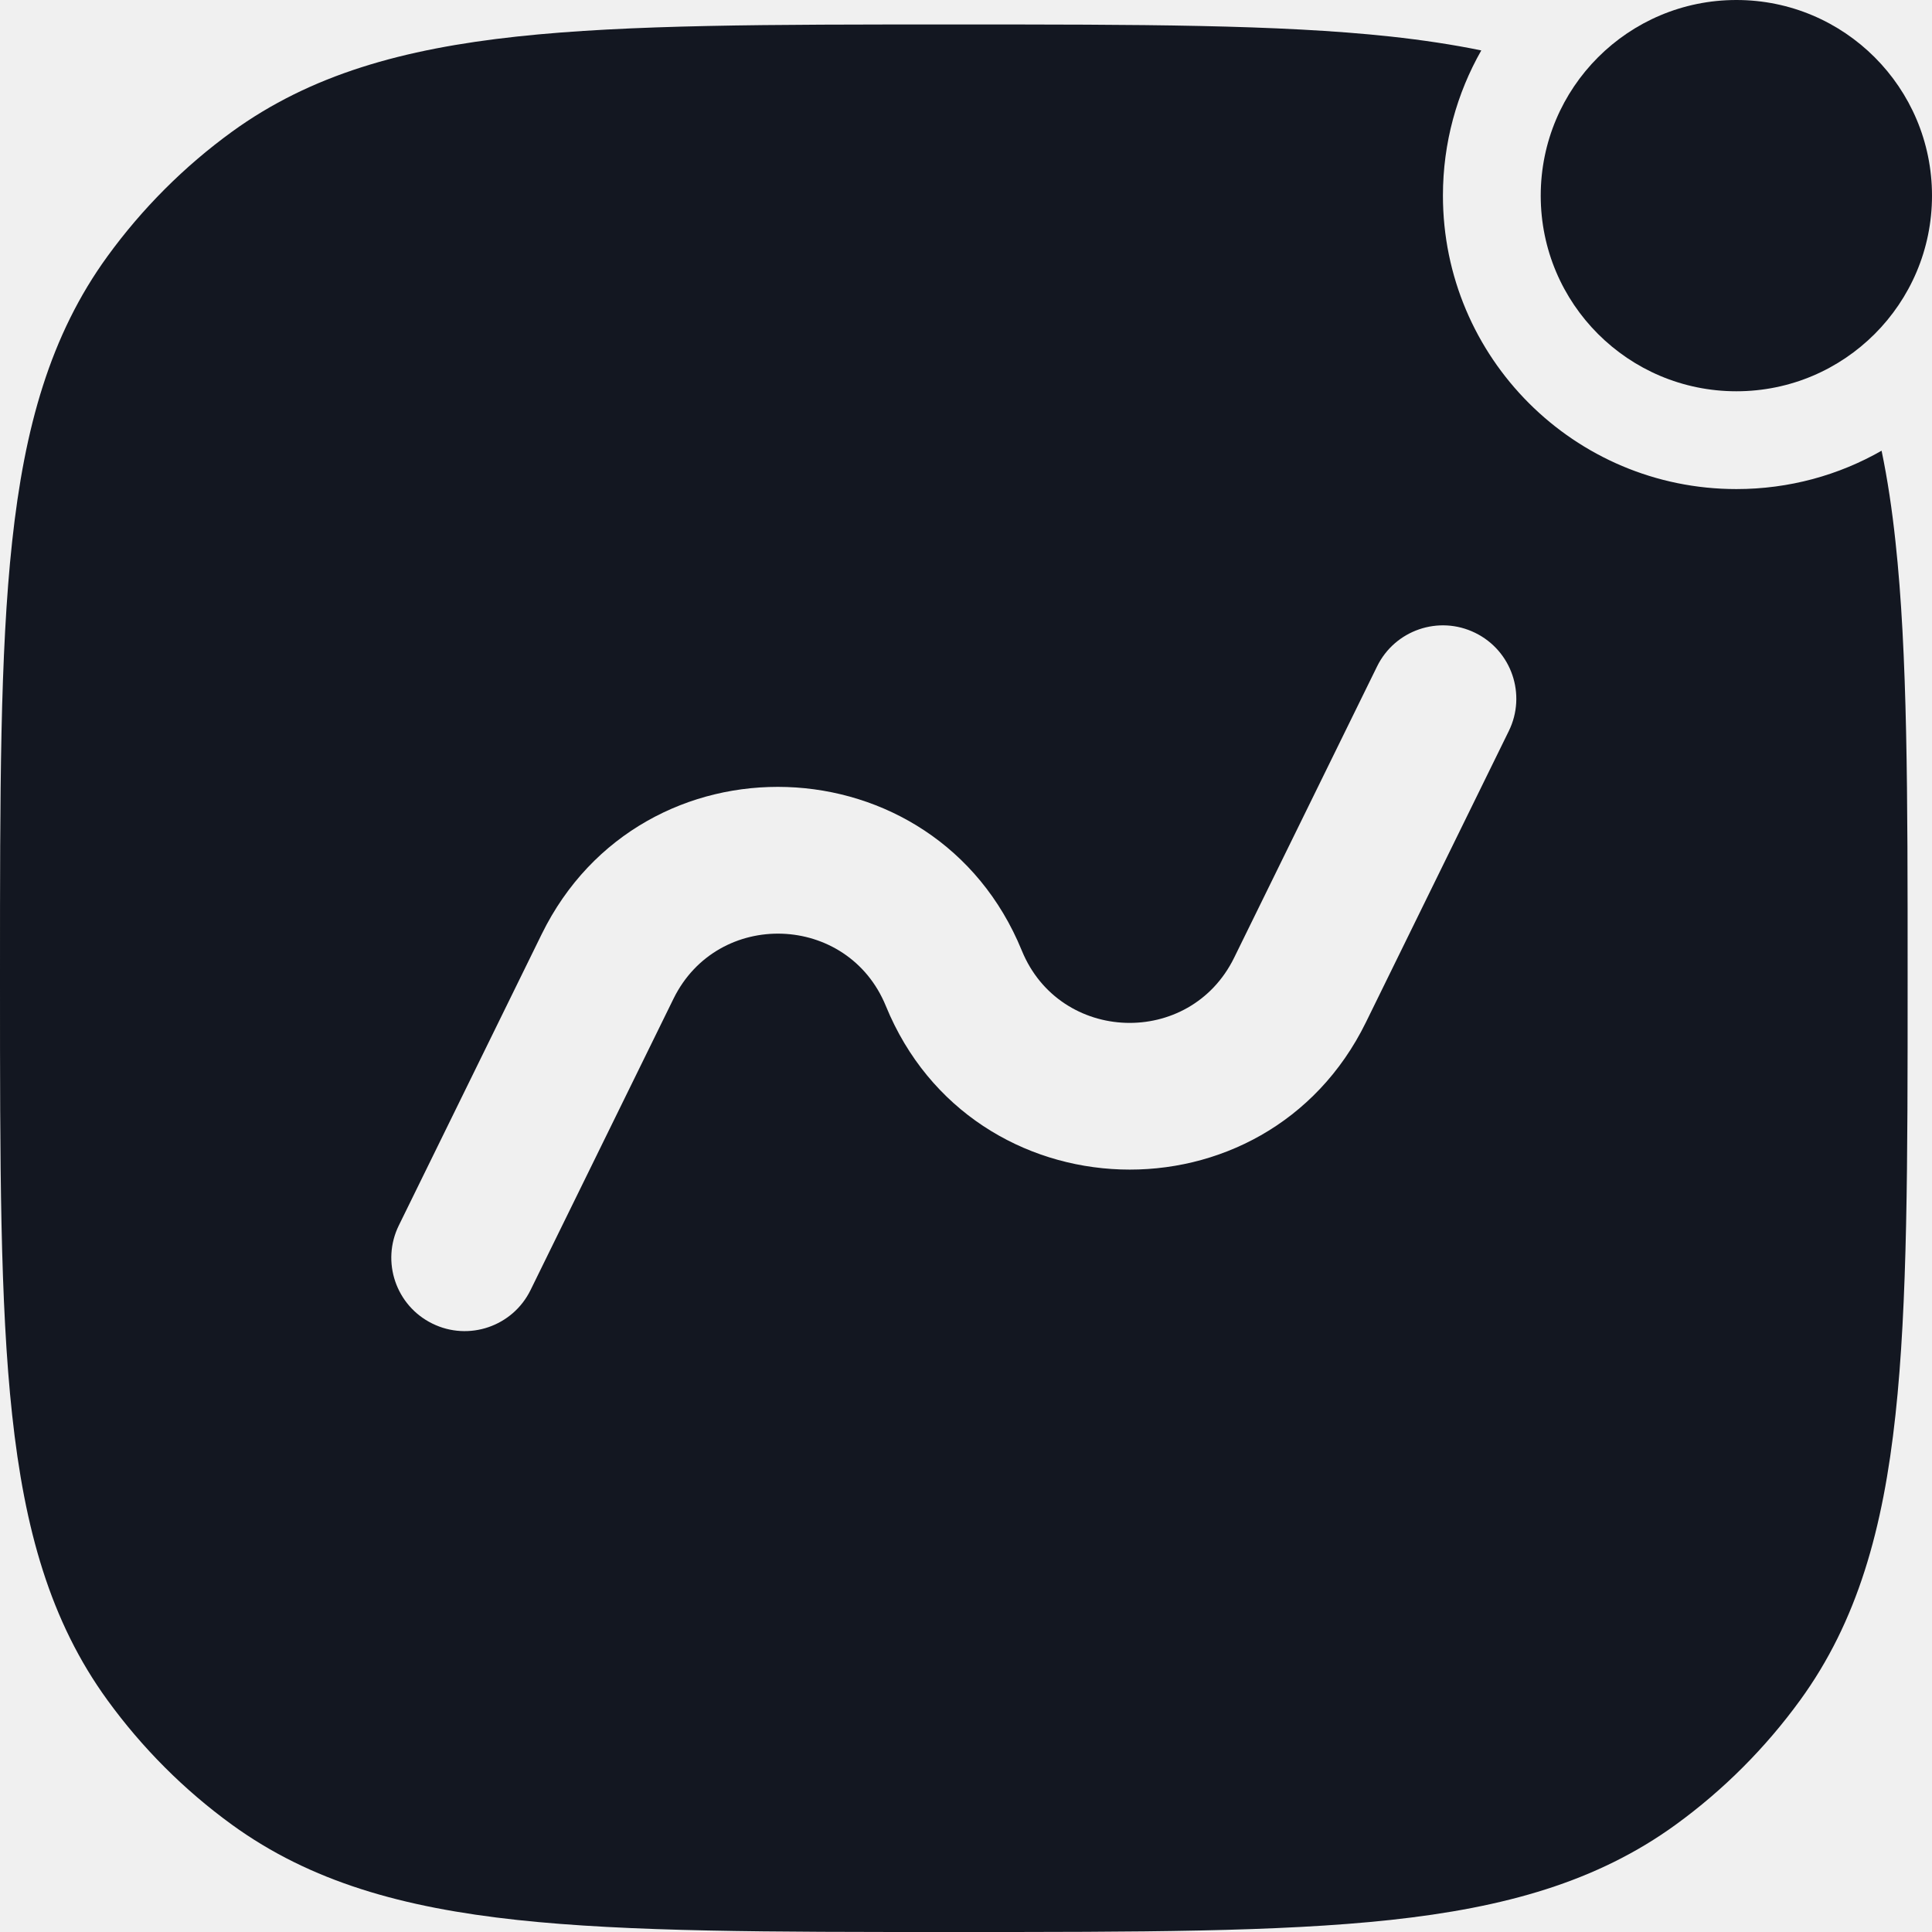
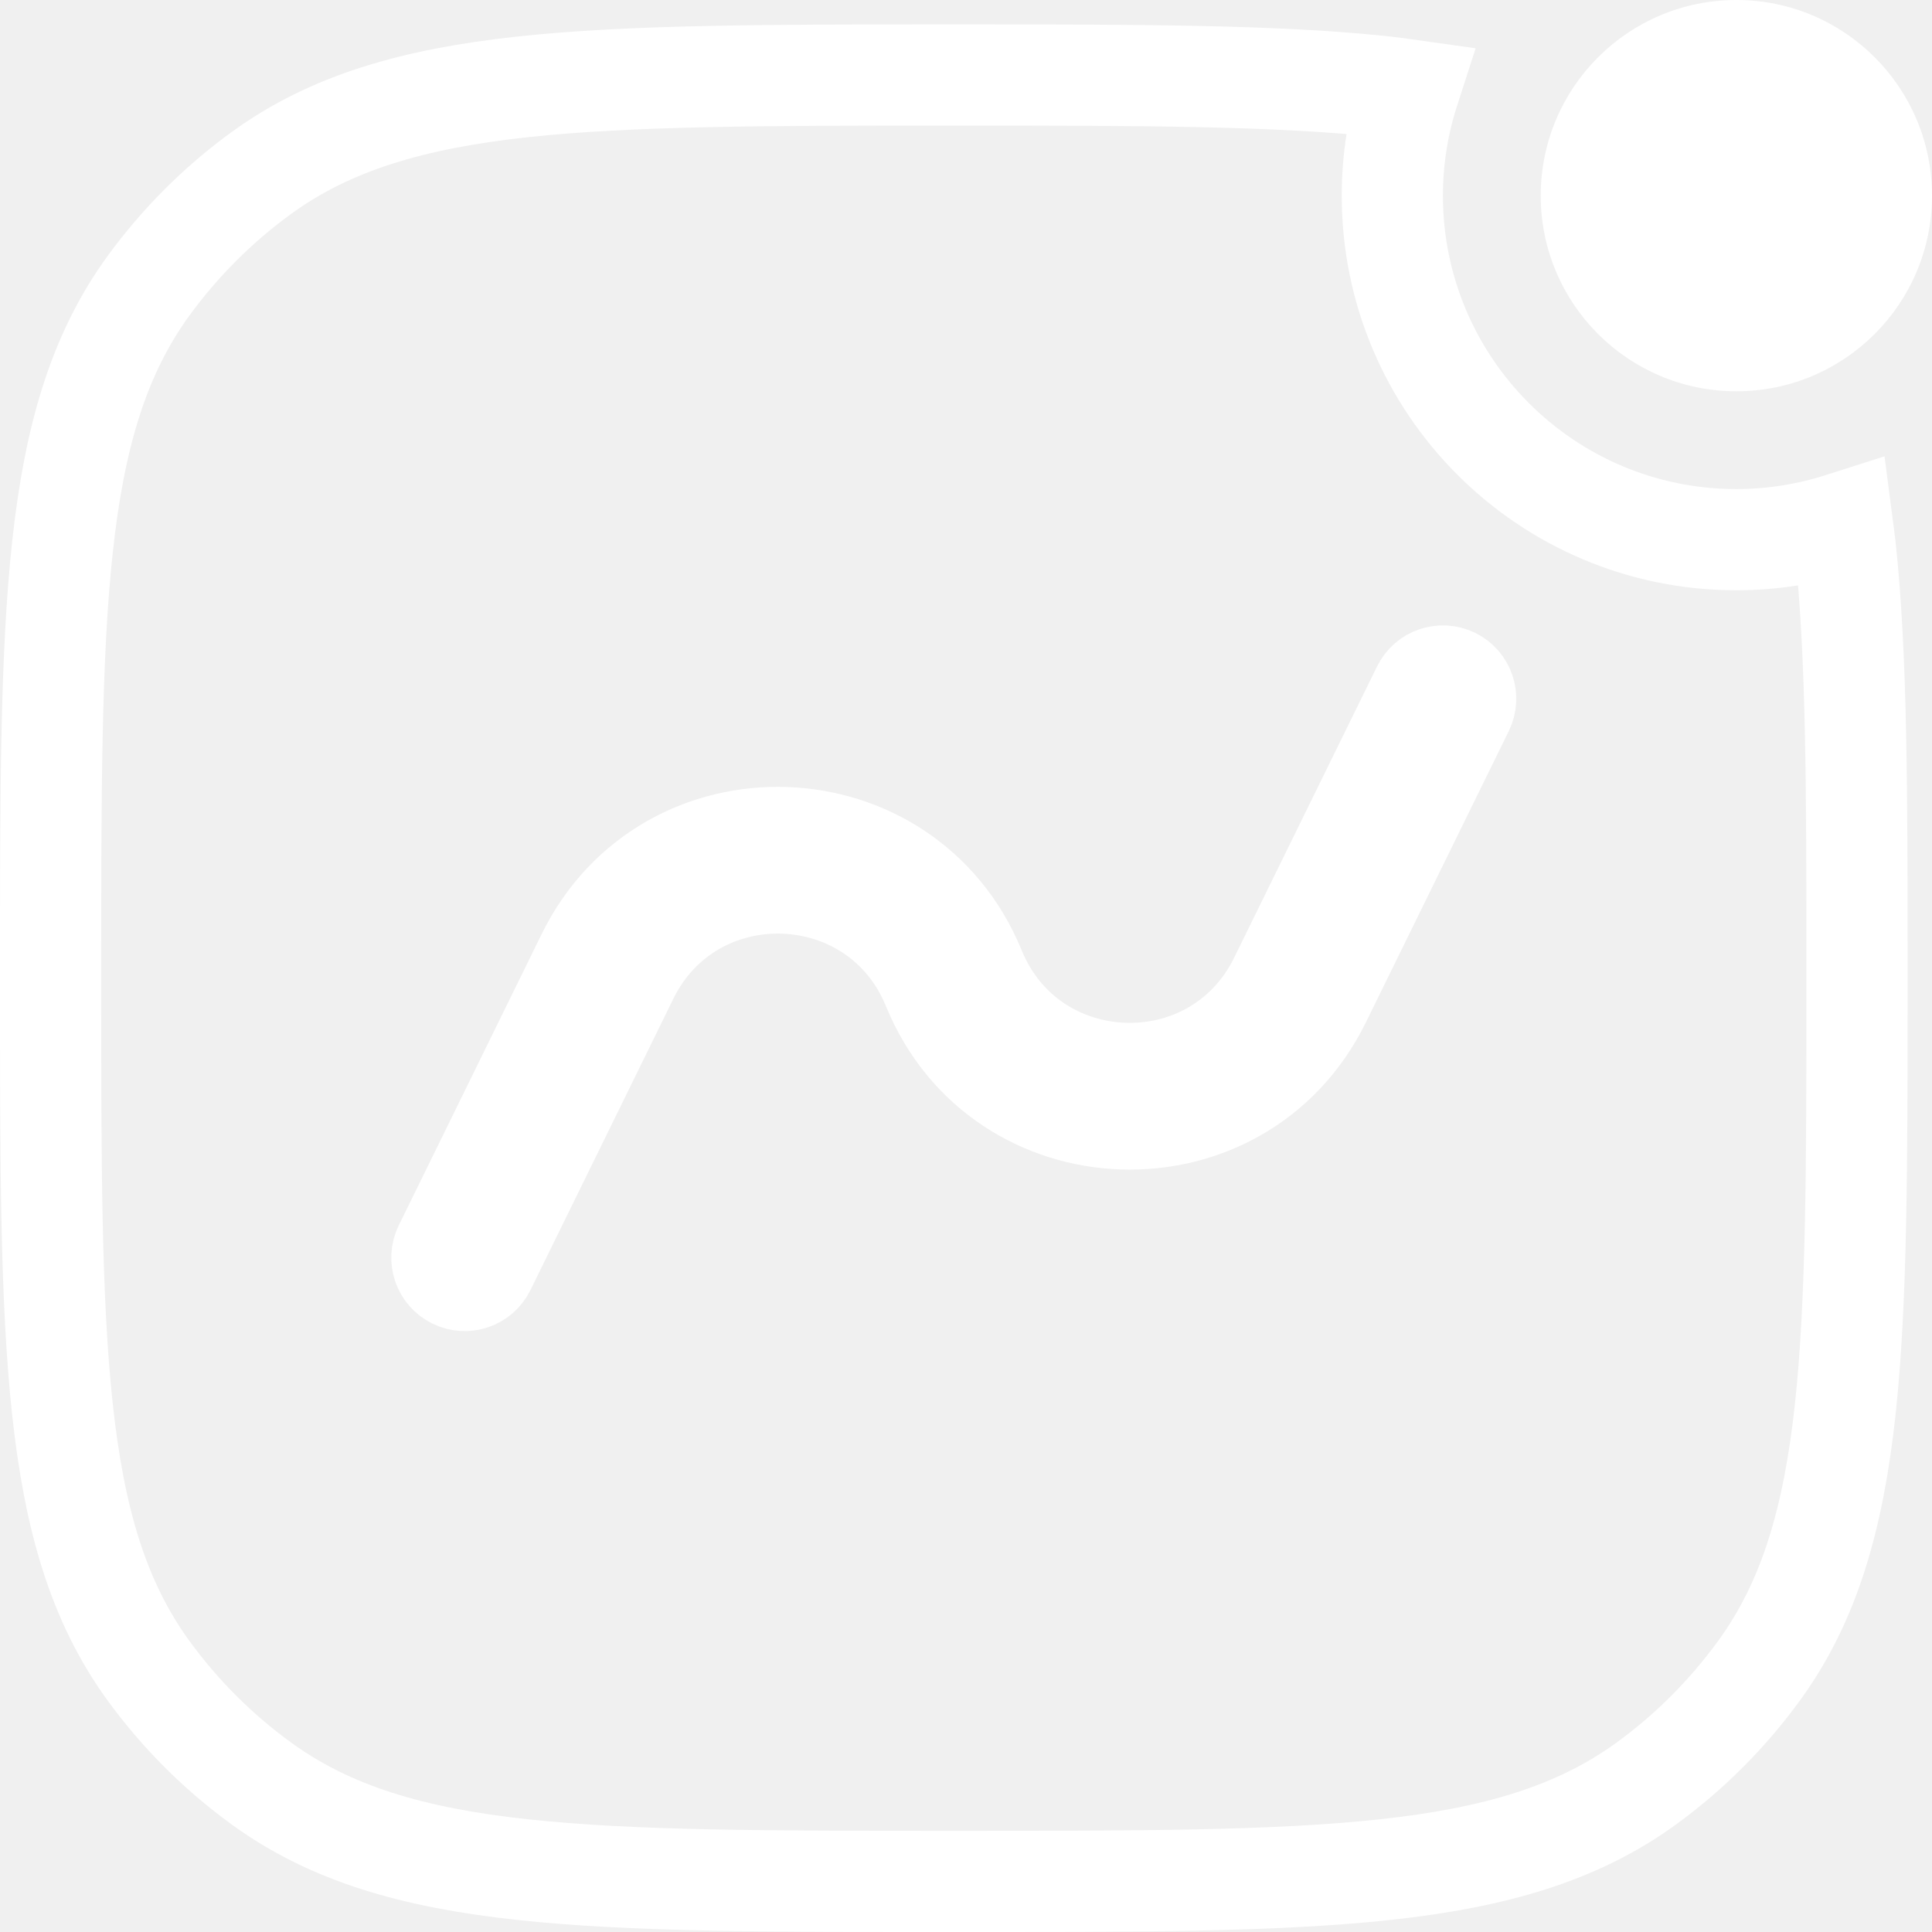
<svg xmlns="http://www.w3.org/2000/svg" width="21" height="21" viewBox="0 0 21 21" fill="none">
-   <path fill-rule="evenodd" clip-rule="evenodd" d="M18.874 5.316C17.112 5.316 15.684 3.888 15.684 2.126C15.684 1.552 15.836 1.014 16.101 0.548C15.789 0.484 15.461 0.435 15.114 0.397C13.899 0.266 12.368 0.266 10.415 0.266H10.319C8.366 0.266 6.836 0.266 5.621 0.397C4.382 0.531 3.378 0.81 2.52 1.433C2.001 1.81 1.545 2.267 1.168 2.786C0.545 3.643 0.266 4.648 0.132 5.887C-1.05051e-05 7.101 -1.04446e-05 8.632 1.88647e-07 10.585V10.681C-1.04446e-05 12.634 -1.05051e-05 14.165 0.132 15.379C0.266 16.619 0.545 17.623 1.168 18.48C1.545 18.999 2.001 19.456 2.52 19.833C3.378 20.456 4.382 20.735 5.621 20.869C6.836 21 8.366 21 10.319 21H10.416C12.368 21 13.899 21 15.114 20.869C16.353 20.735 17.357 20.456 18.215 19.833C18.734 19.456 19.19 18.999 19.567 18.48C20.19 17.623 20.469 16.619 20.603 15.379C20.735 14.165 20.735 12.634 20.735 10.681V10.585C20.735 8.632 20.735 7.101 20.603 5.887C20.566 5.54 20.517 5.211 20.452 4.899C19.987 5.165 19.448 5.316 18.874 5.316ZM16.035 6.879C16.431 7.073 16.594 7.551 16.4 7.946L14.847 11.112C13.76 13.328 10.564 13.22 9.629 10.935C9.216 9.924 7.801 9.876 7.32 10.857L5.767 14.022C5.573 14.418 5.095 14.581 4.7 14.387C4.304 14.193 4.141 13.715 4.335 13.32L5.888 10.154C6.975 7.938 10.171 8.046 11.106 10.331C11.519 11.343 12.934 11.391 13.415 10.409L14.968 7.244C15.162 6.848 15.64 6.685 16.035 6.879Z" fill="#131721" />
-   <path d="M16.747 2.127C16.747 3.301 17.699 4.253 18.874 4.253C20.048 4.253 21 3.301 21 2.127C21 0.952 20.048 0 18.874 0C17.699 0 16.747 0.952 16.747 2.127Z" fill="#131721" />
+   <path d="M10.319 0.815H10.415C12.38 0.815 13.877 0.817 15.055 0.944C15.143 0.954 15.23 0.966 15.315 0.978C15.198 1.34 15.134 1.726 15.134 2.126C15.134 4.191 16.808 5.866 18.874 5.866C19.274 5.866 19.66 5.801 20.023 5.685C20.034 5.77 20.047 5.857 20.057 5.946C20.184 7.124 20.185 8.621 20.185 10.585V10.682C20.185 12.646 20.184 14.142 20.057 15.32C19.927 16.513 19.666 17.409 19.122 18.157C18.779 18.629 18.364 19.045 17.892 19.388C17.144 19.931 16.247 20.193 15.055 20.322C13.877 20.45 12.38 20.45 10.416 20.45H10.319C8.355 20.45 6.859 20.45 5.681 20.322C4.488 20.193 3.592 19.931 2.844 19.388C2.371 19.045 1.956 18.63 1.612 18.157C1.069 17.409 0.808 16.513 0.679 15.32C0.551 14.142 0.55 12.645 0.55 10.681V10.585C0.55 8.621 0.551 7.124 0.679 5.946C0.808 4.754 1.069 3.857 1.612 3.109C1.956 2.637 2.371 2.221 2.844 1.878C3.592 1.335 4.488 1.074 5.681 0.944C6.859 0.817 8.355 0.815 10.319 0.815Z" stroke="white" stroke-width="1.1" />
+   <path d="M15.417 7.464C15.489 7.317 15.667 7.256 15.815 7.328C15.962 7.4 16.023 7.579 15.951 7.726L14.398 10.892C13.501 12.721 10.863 12.631 10.092 10.746C9.515 9.335 7.541 9.268 6.87 10.636L5.317 13.802C5.245 13.95 5.067 14.01 4.92 13.938C4.773 13.866 4.711 13.688 4.783 13.54L6.336 10.374C7.233 8.545 9.871 8.635 10.643 10.52C11.22 11.931 13.193 11.998 13.864 10.629L15.417 7.464Z" stroke="white" />
+   <path d="M16.747 2.127C16.747 3.301 17.699 4.253 18.874 4.253C20.048 4.253 21 3.301 21 2.127C21 0.952 20.048 0 18.874 0C17.699 0 16.747 0.952 16.747 2.127Z" fill="white" />
</svg>
